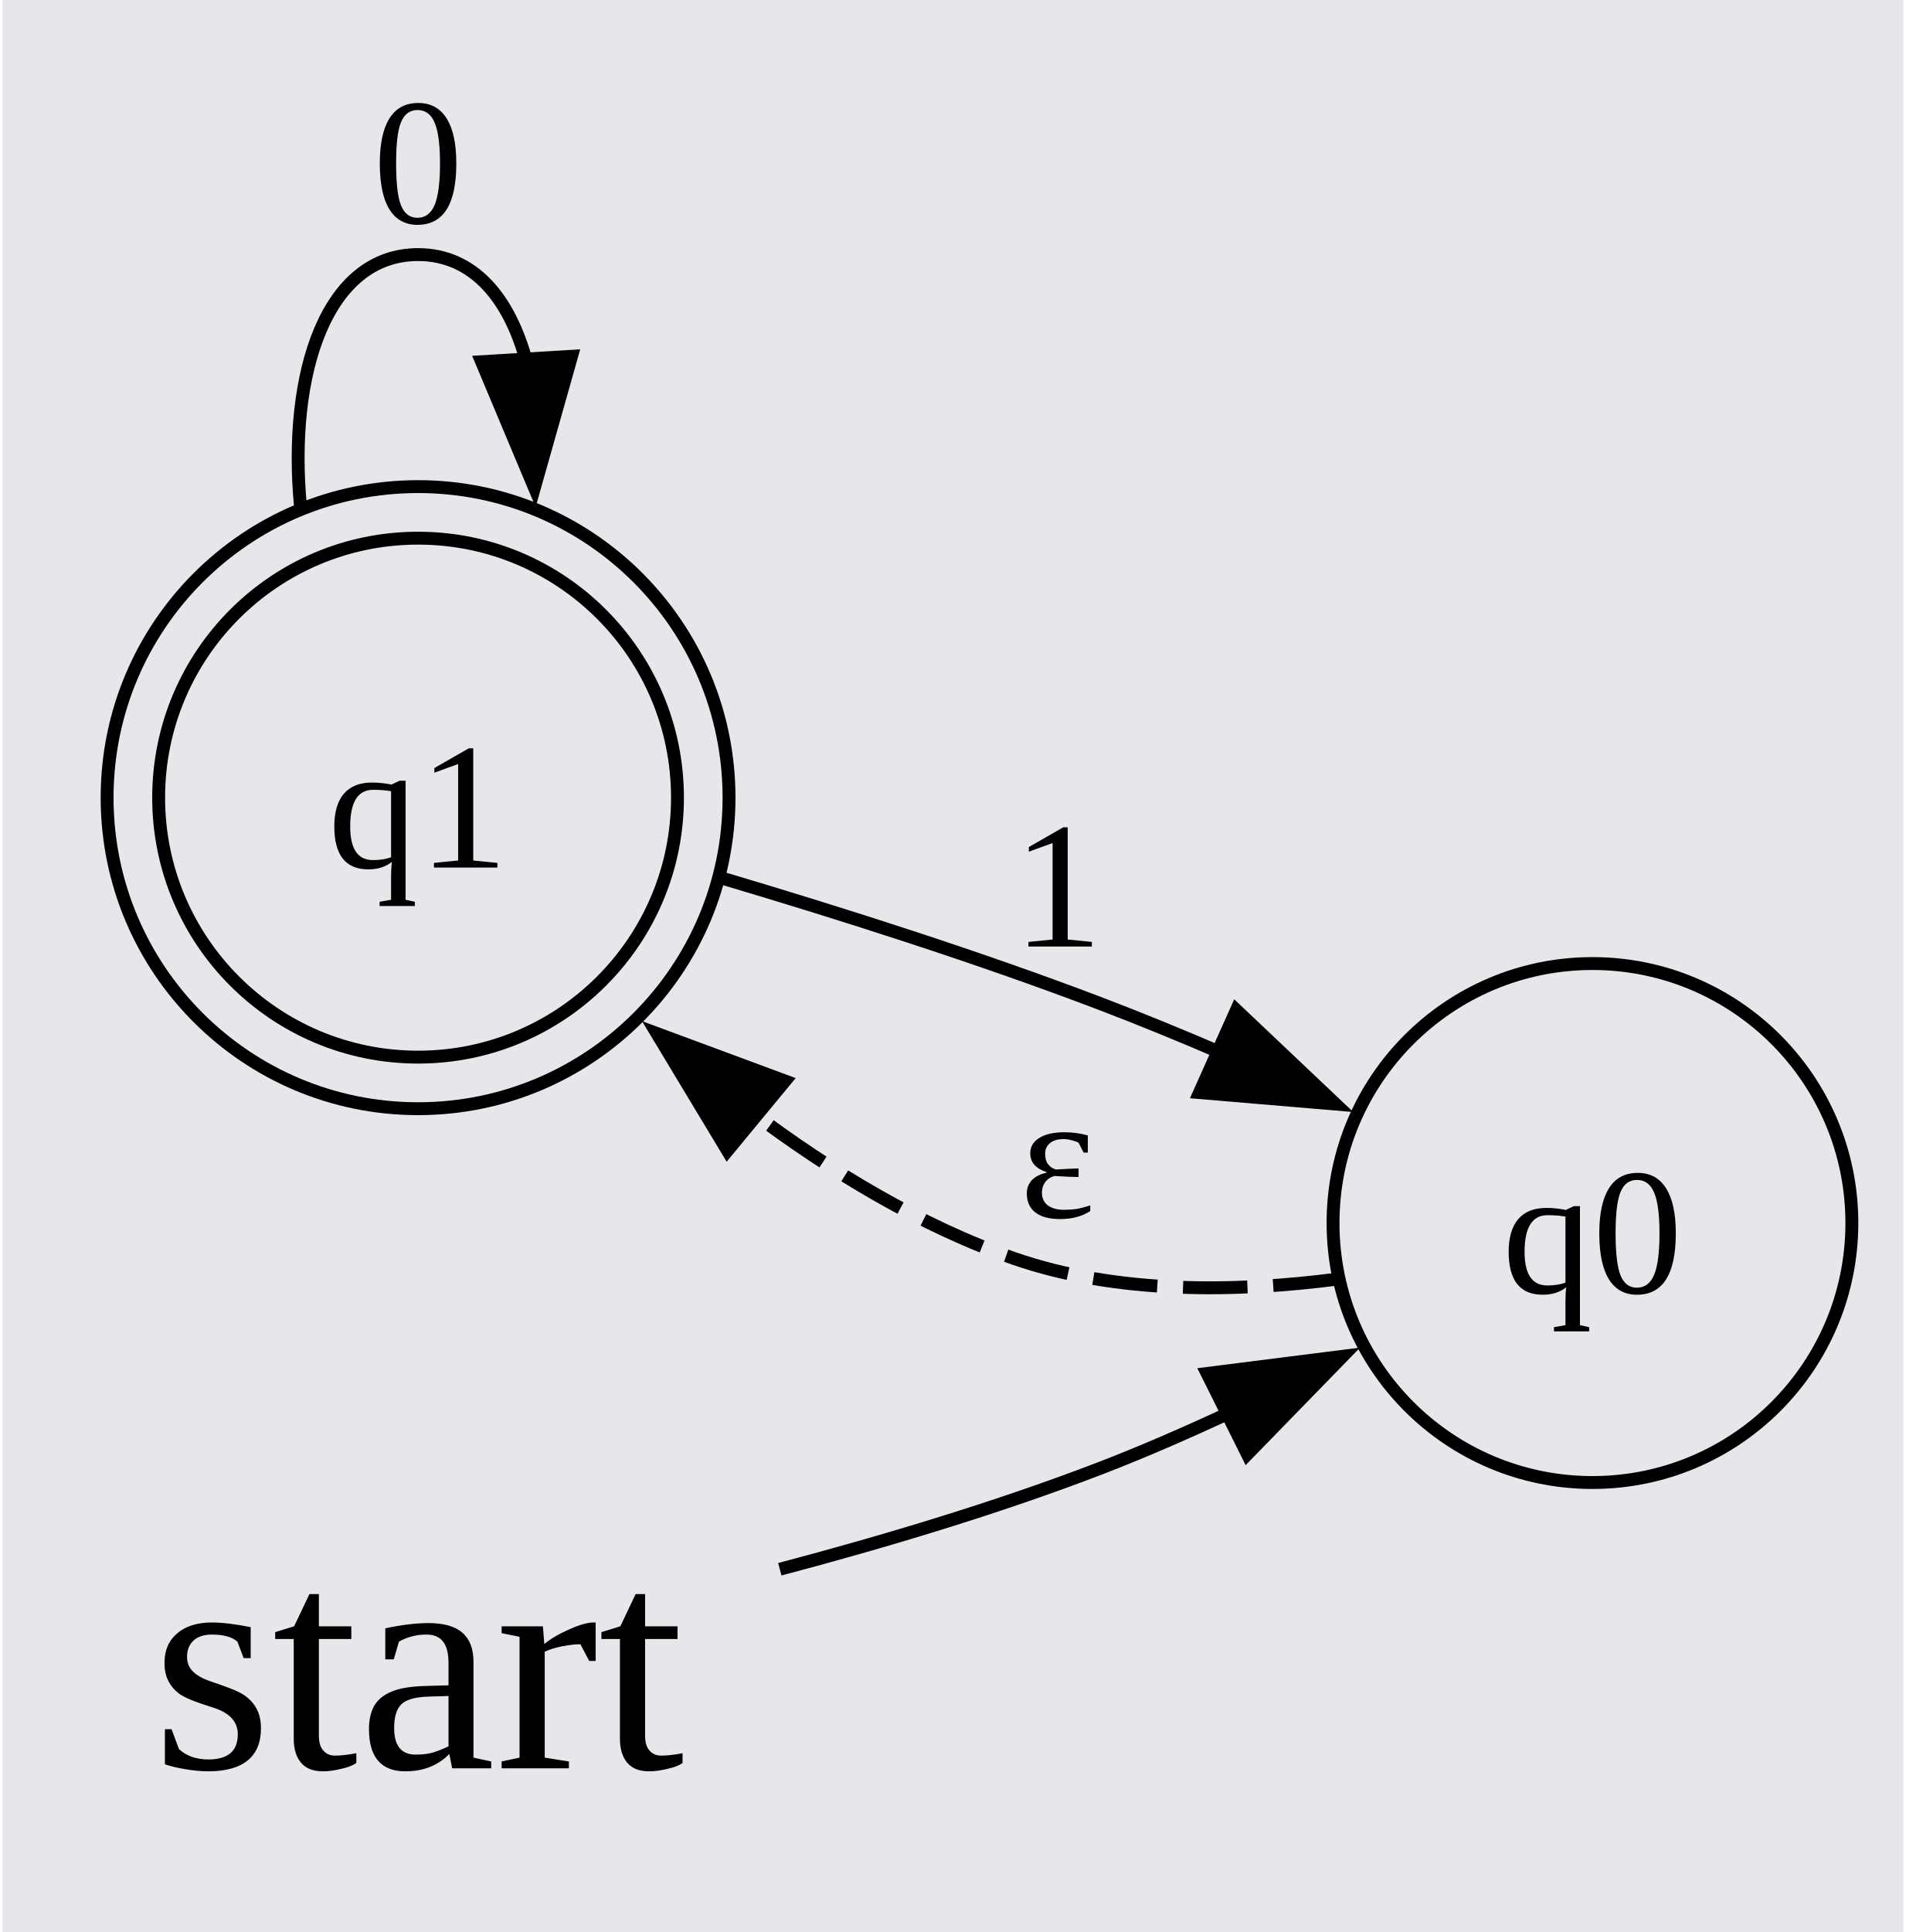
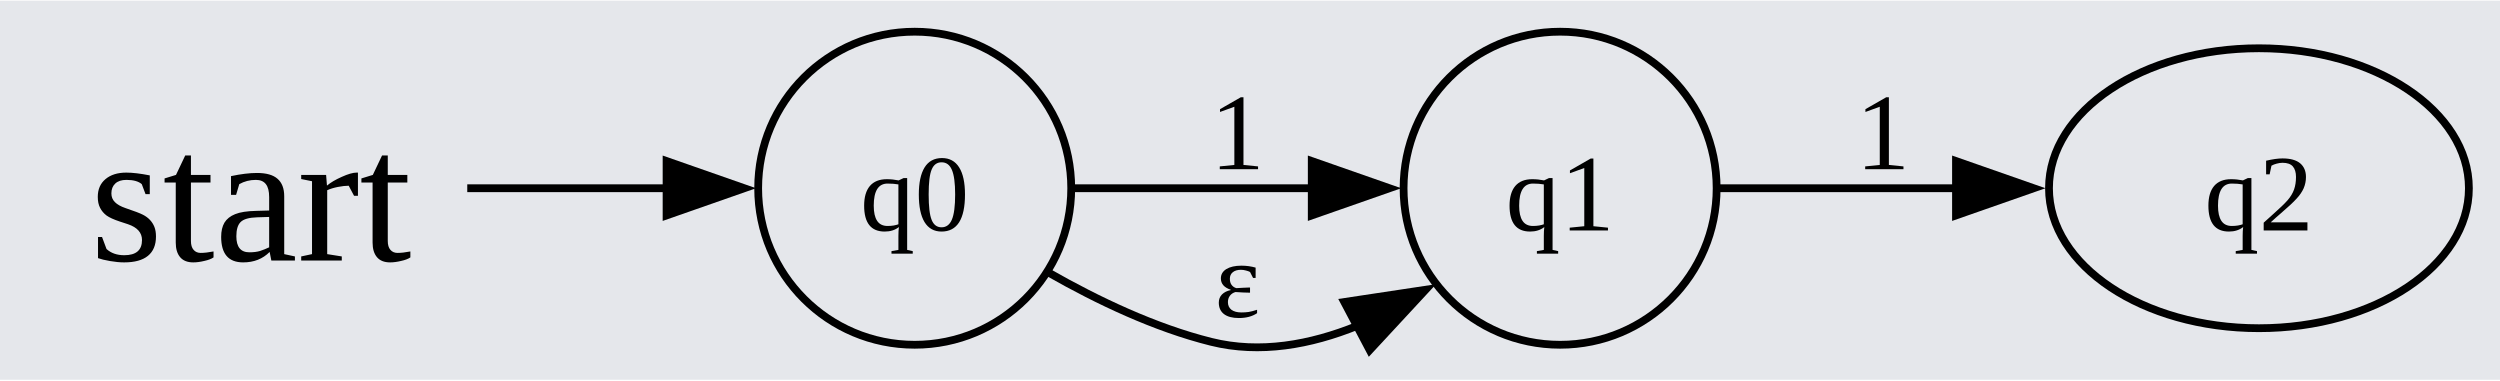
- <svg xmlns="http://www.w3.org/2000/svg" width="148pt" height="150pt" viewBox="0.00 0.00 147.50 149.88">
-   <g id="graph0" class="graph" transform="scale(1 1) rotate(0) translate(4 145.88)">
-     <polygon fill="#e5e7eb" stroke="none" points="-4,4 -4,-145.88 143.5,-145.88 143.5,4 -4,4" />
+ <svg xmlns="http://www.w3.org/2000/svg" width="322pt" height="49pt" viewBox="0.00 0.00 321.50 48.75">
+   <g id="graph0" class="graph" transform="scale(1 1) rotate(0) translate(4 44.75)">
+     <polygon fill="#e5e7eb" stroke="none" points="-4,4 -4,-44.75 317.5,-44.75 317.5,4 -4,4" />
    <g id="node1" class="node">
-       <ellipse fill="none" stroke="black" cx="28.25" cy="-84" rx="20.13" ry="20.13" />
-       <ellipse fill="none" stroke="black" cx="28.25" cy="-84" rx="24.13" ry="24.13" />
-       <text text-anchor="middle" x="28.25" y="-78.58" font-family="Times New Roman,serif" font-size="14.00">q1</text>
+       <ellipse fill="none" stroke="black" cx="196.63" cy="-20.63" rx="20.13" ry="20.13" />
+       <text text-anchor="middle" x="196.63" y="-15.2" font-family="Times New Roman,serif" font-size="14.00">q1</text>
+     </g>
+     <g id="node4" class="node">
+       <ellipse fill="none" stroke="black" cx="286.5" cy="-20.63" rx="27" ry="18" />
+       <text text-anchor="middle" x="286.5" y="-15.2" font-family="Times New Roman,serif" font-size="14.00">q2</text>
+     </g>
+     <g id="edge2" class="edge">
+       <path fill="none" stroke="black" d="M217.13,-20.63C226.19,-20.63 237.28,-20.63 247.88,-20.63" />
+       <polygon fill="black" stroke="black" points="247.54,-24.13 257.54,-20.63 247.54,-17.13 247.54,-24.13" />
+       <text text-anchor="middle" x="238.13" y="-23.08" font-family="Times New Roman,serif" font-size="14.00">1</text>
+     </g>
+     <g id="node2" class="node">
+       <ellipse fill="none" stroke="black" cx="113.63" cy="-20.63" rx="20.13" ry="20.13" />
+       <text text-anchor="middle" x="113.63" y="-15.2" font-family="Times New Roman,serif" font-size="14.00">q0</text>
    </g>
    <g id="edge3" class="edge">
-       <path fill="none" stroke="black" d="M19.13,-106.54C18.13,-116.99 21.17,-126.13 28.25,-126.13 32.56,-126.13 35.37,-122.73 36.69,-117.72" />
-       <polygon fill="black" stroke="black" points="40.16,-118.24 37.28,-108.05 33.18,-117.82 40.16,-118.24" />
-       <text text-anchor="middle" x="28.25" y="-128.58" font-family="Times New Roman,serif" font-size="14.00">0</text>
-     </g>
-     <g id="node2" class="node">
-       <ellipse fill="none" stroke="black" cx="119.38" cy="-51" rx="20.13" ry="20.13" />
-       <text text-anchor="middle" x="119.38" y="-45.58" font-family="Times New Roman,serif" font-size="14.00">q0</text>
-     </g>
-     <g id="edge2" class="edge">
-       <path fill="none" stroke="black" d="M51.99,-77.71C61.17,-74.98 71.81,-71.6 81.25,-68 84.29,-66.84 87.44,-65.55 90.55,-64.21" />
-       <polygon fill="black" stroke="black" points="91.75,-67.51 99.44,-60.23 88.89,-61.12 91.75,-67.51" />
-       <text text-anchor="middle" x="77.88" y="-72.45" font-family="Times New Roman,serif" font-size="14.00">1</text>
+       <path fill="none" stroke="black" d="M134.23,-20.63C143.39,-20.63 154.5,-20.63 164.75,-20.63" />
+       <polygon fill="black" stroke="black" points="164.69,-24.13 174.69,-20.63 164.69,-17.13 164.69,-24.13" />
+       <text text-anchor="middle" x="155.13" y="-23.08" font-family="Times New Roman,serif" font-size="14.00">1</text>
    </g>
    <g id="edge4" class="edge">
-       <path fill="none" stroke="black" stroke-dasharray="5,2" d="M99.58,-46.65C91.65,-45.62 82.43,-45.5 74.5,-48.25 67.26,-50.77 60.3,-54.98 54.1,-59.64" />
-       <polygon fill="black" stroke="black" points="52.26,-56.62 46.79,-65.7 56.72,-62.02 52.26,-56.62" />
-       <text text-anchor="middle" x="77.88" y="-51.45" font-family="Times New Roman,serif" font-size="14.00">ε</text>
+       <path fill="none" stroke="black" d="M130.92,-9.74C137.17,-6.18 144.53,-2.68 151.75,-0.88 158.03,0.69 164.53,-0.5 170.54,-2.93" />
+       <polygon fill="black" stroke="black" points="168.87,-6 179.34,-7.58 172.14,0.19 168.87,-6" />
+       <text text-anchor="middle" x="155.13" y="-4.08" font-family="Times New Roman,serif" font-size="14.00">ε</text>
    </g>
    <g id="node3" class="node">
-       <text text-anchor="middle" x="28.25" y="-8.7" font-family="Times New Roman,serif" font-size="24.00">start</text>
+       <text text-anchor="middle" x="28.25" y="-11.33" font-family="Times New Roman,serif" font-size="24.00">start</text>
    </g>
    <g id="edge1" class="edge">
-       <path fill="none" stroke="black" d="M56.32,-24.14C64.45,-26.29 73.31,-28.94 81.25,-32 84.52,-33.26 87.89,-34.73 91.19,-36.27" />
-       <polygon fill="black" stroke="black" points="89.48,-39.33 99.99,-40.66 92.6,-33.07 89.48,-39.33" />
+       <path fill="none" stroke="black" d="M56.09,-20.63C64.31,-20.63 73.41,-20.63 81.87,-20.63" />
+       <polygon fill="black" stroke="black" points="81.72,-24.13 91.72,-20.63 81.72,-17.13 81.72,-24.13" />
    </g>
  </g>
</svg>
